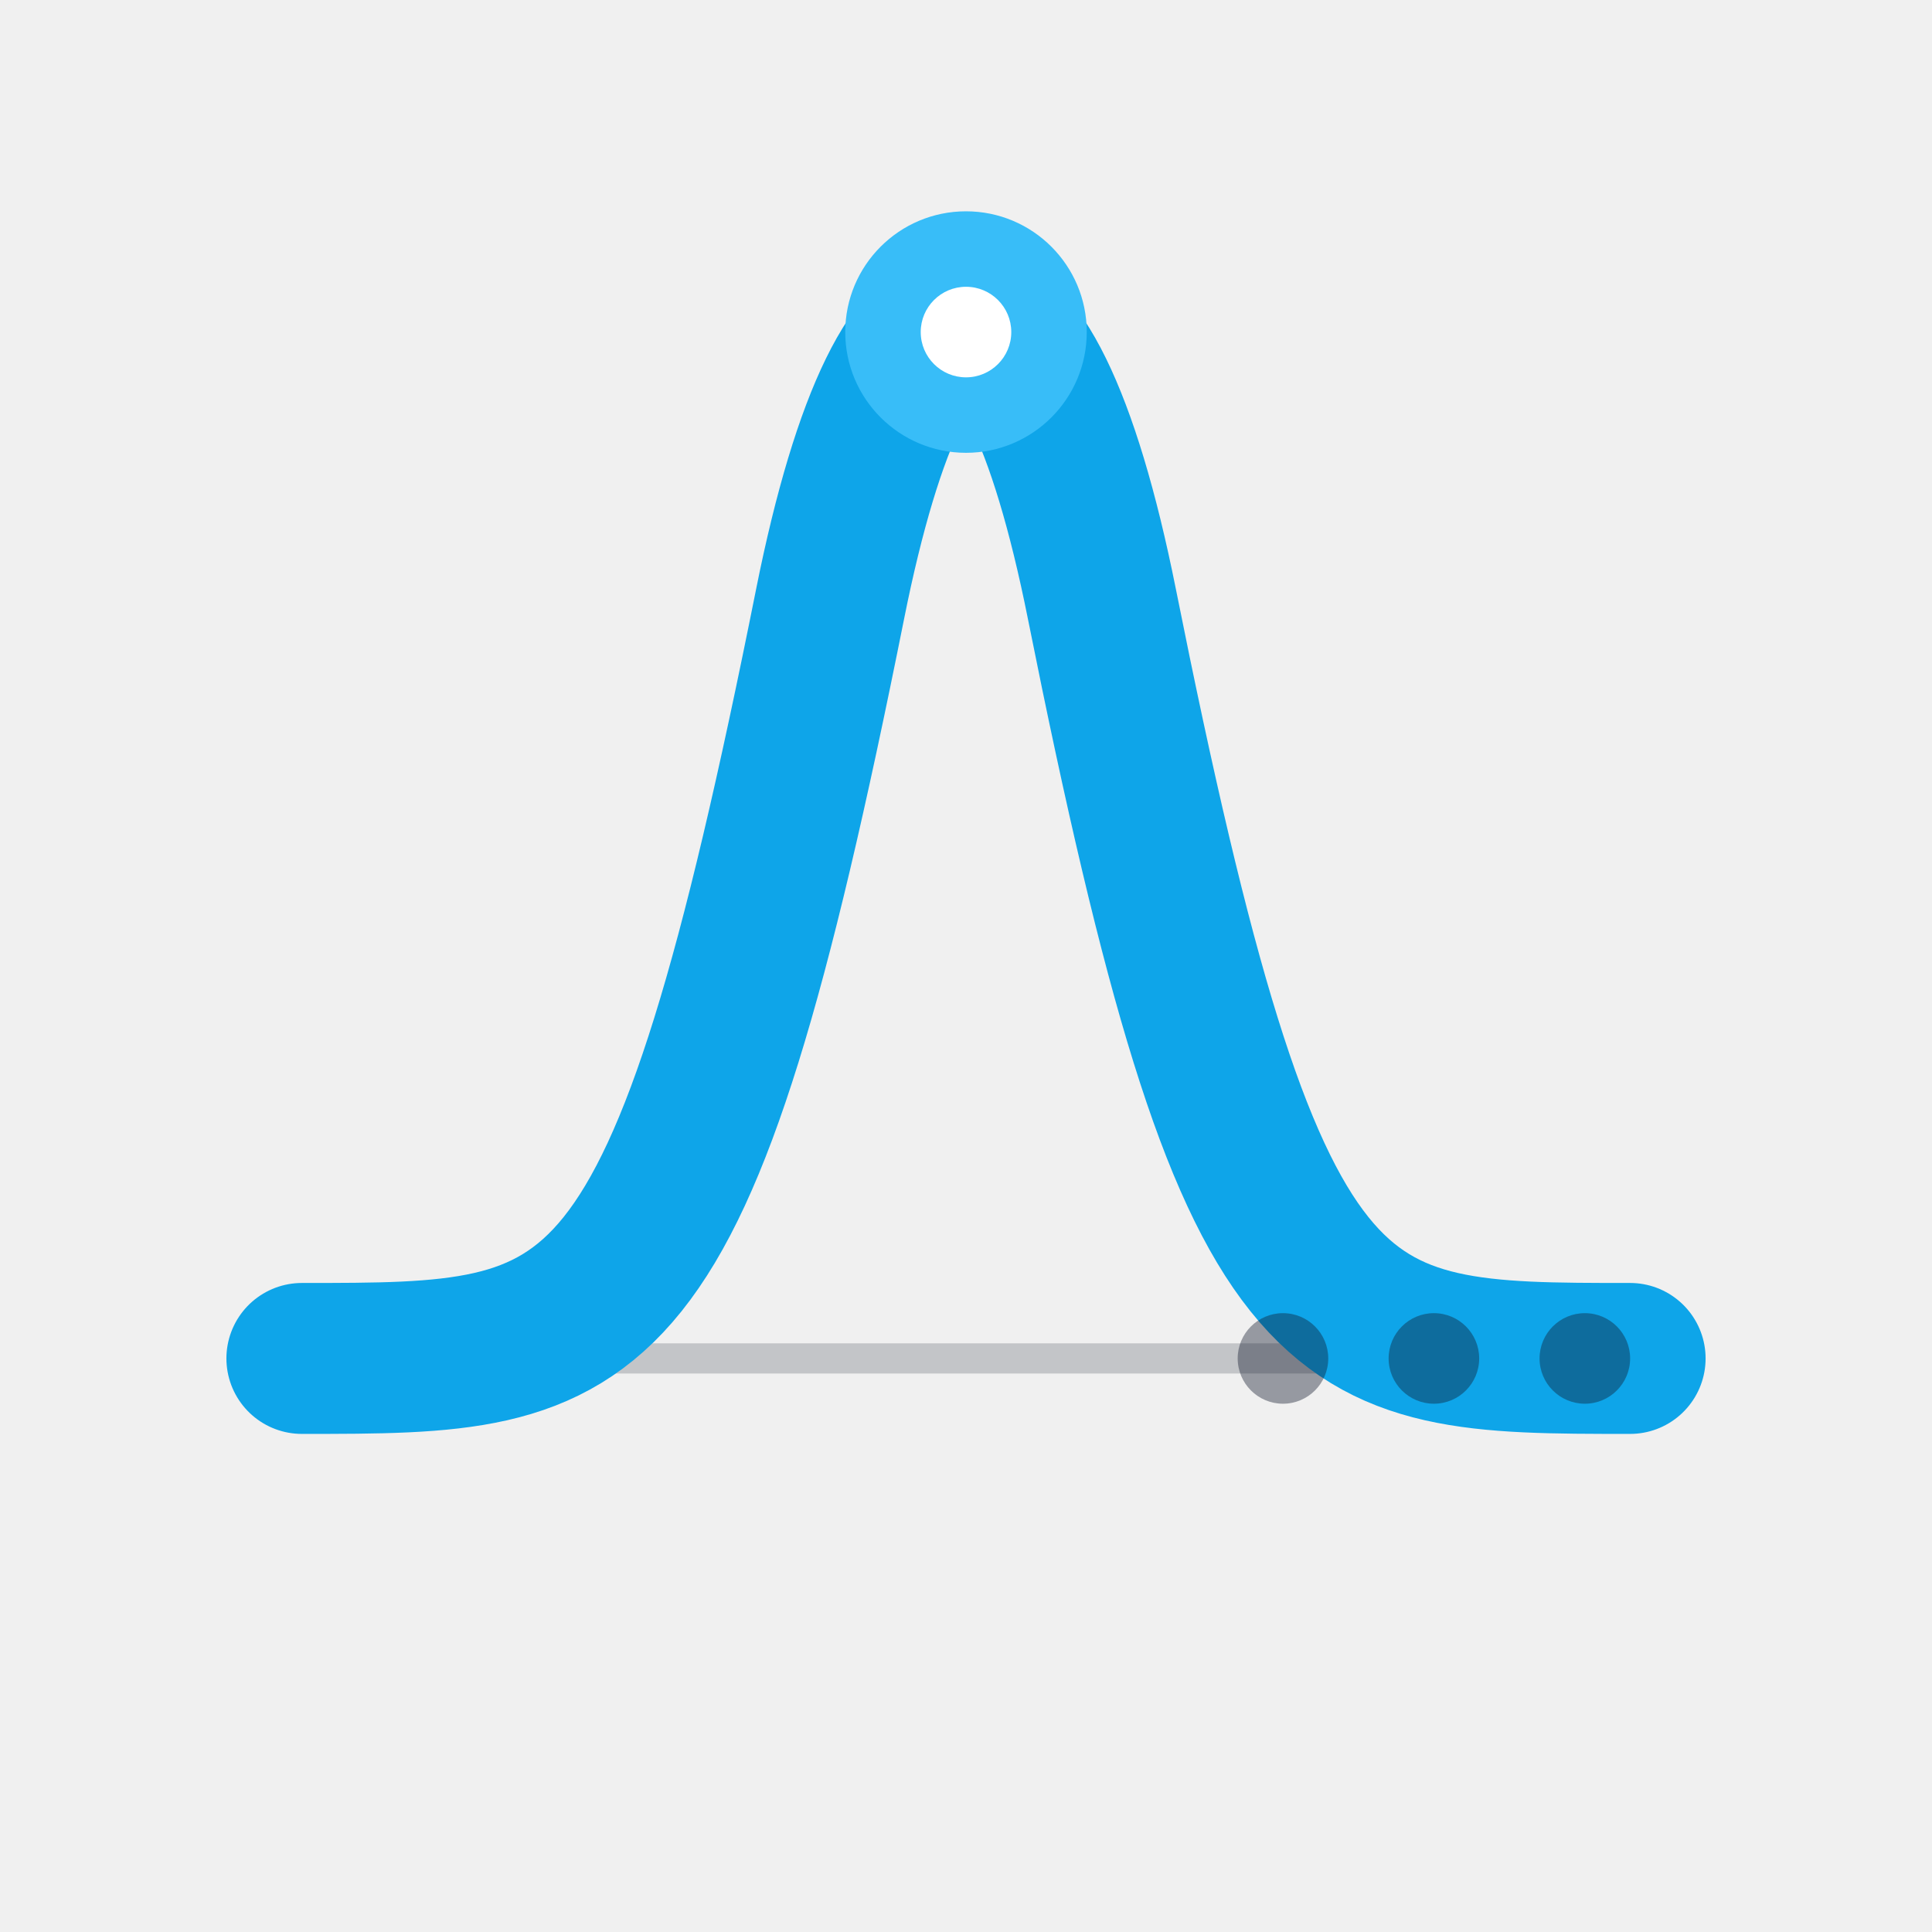
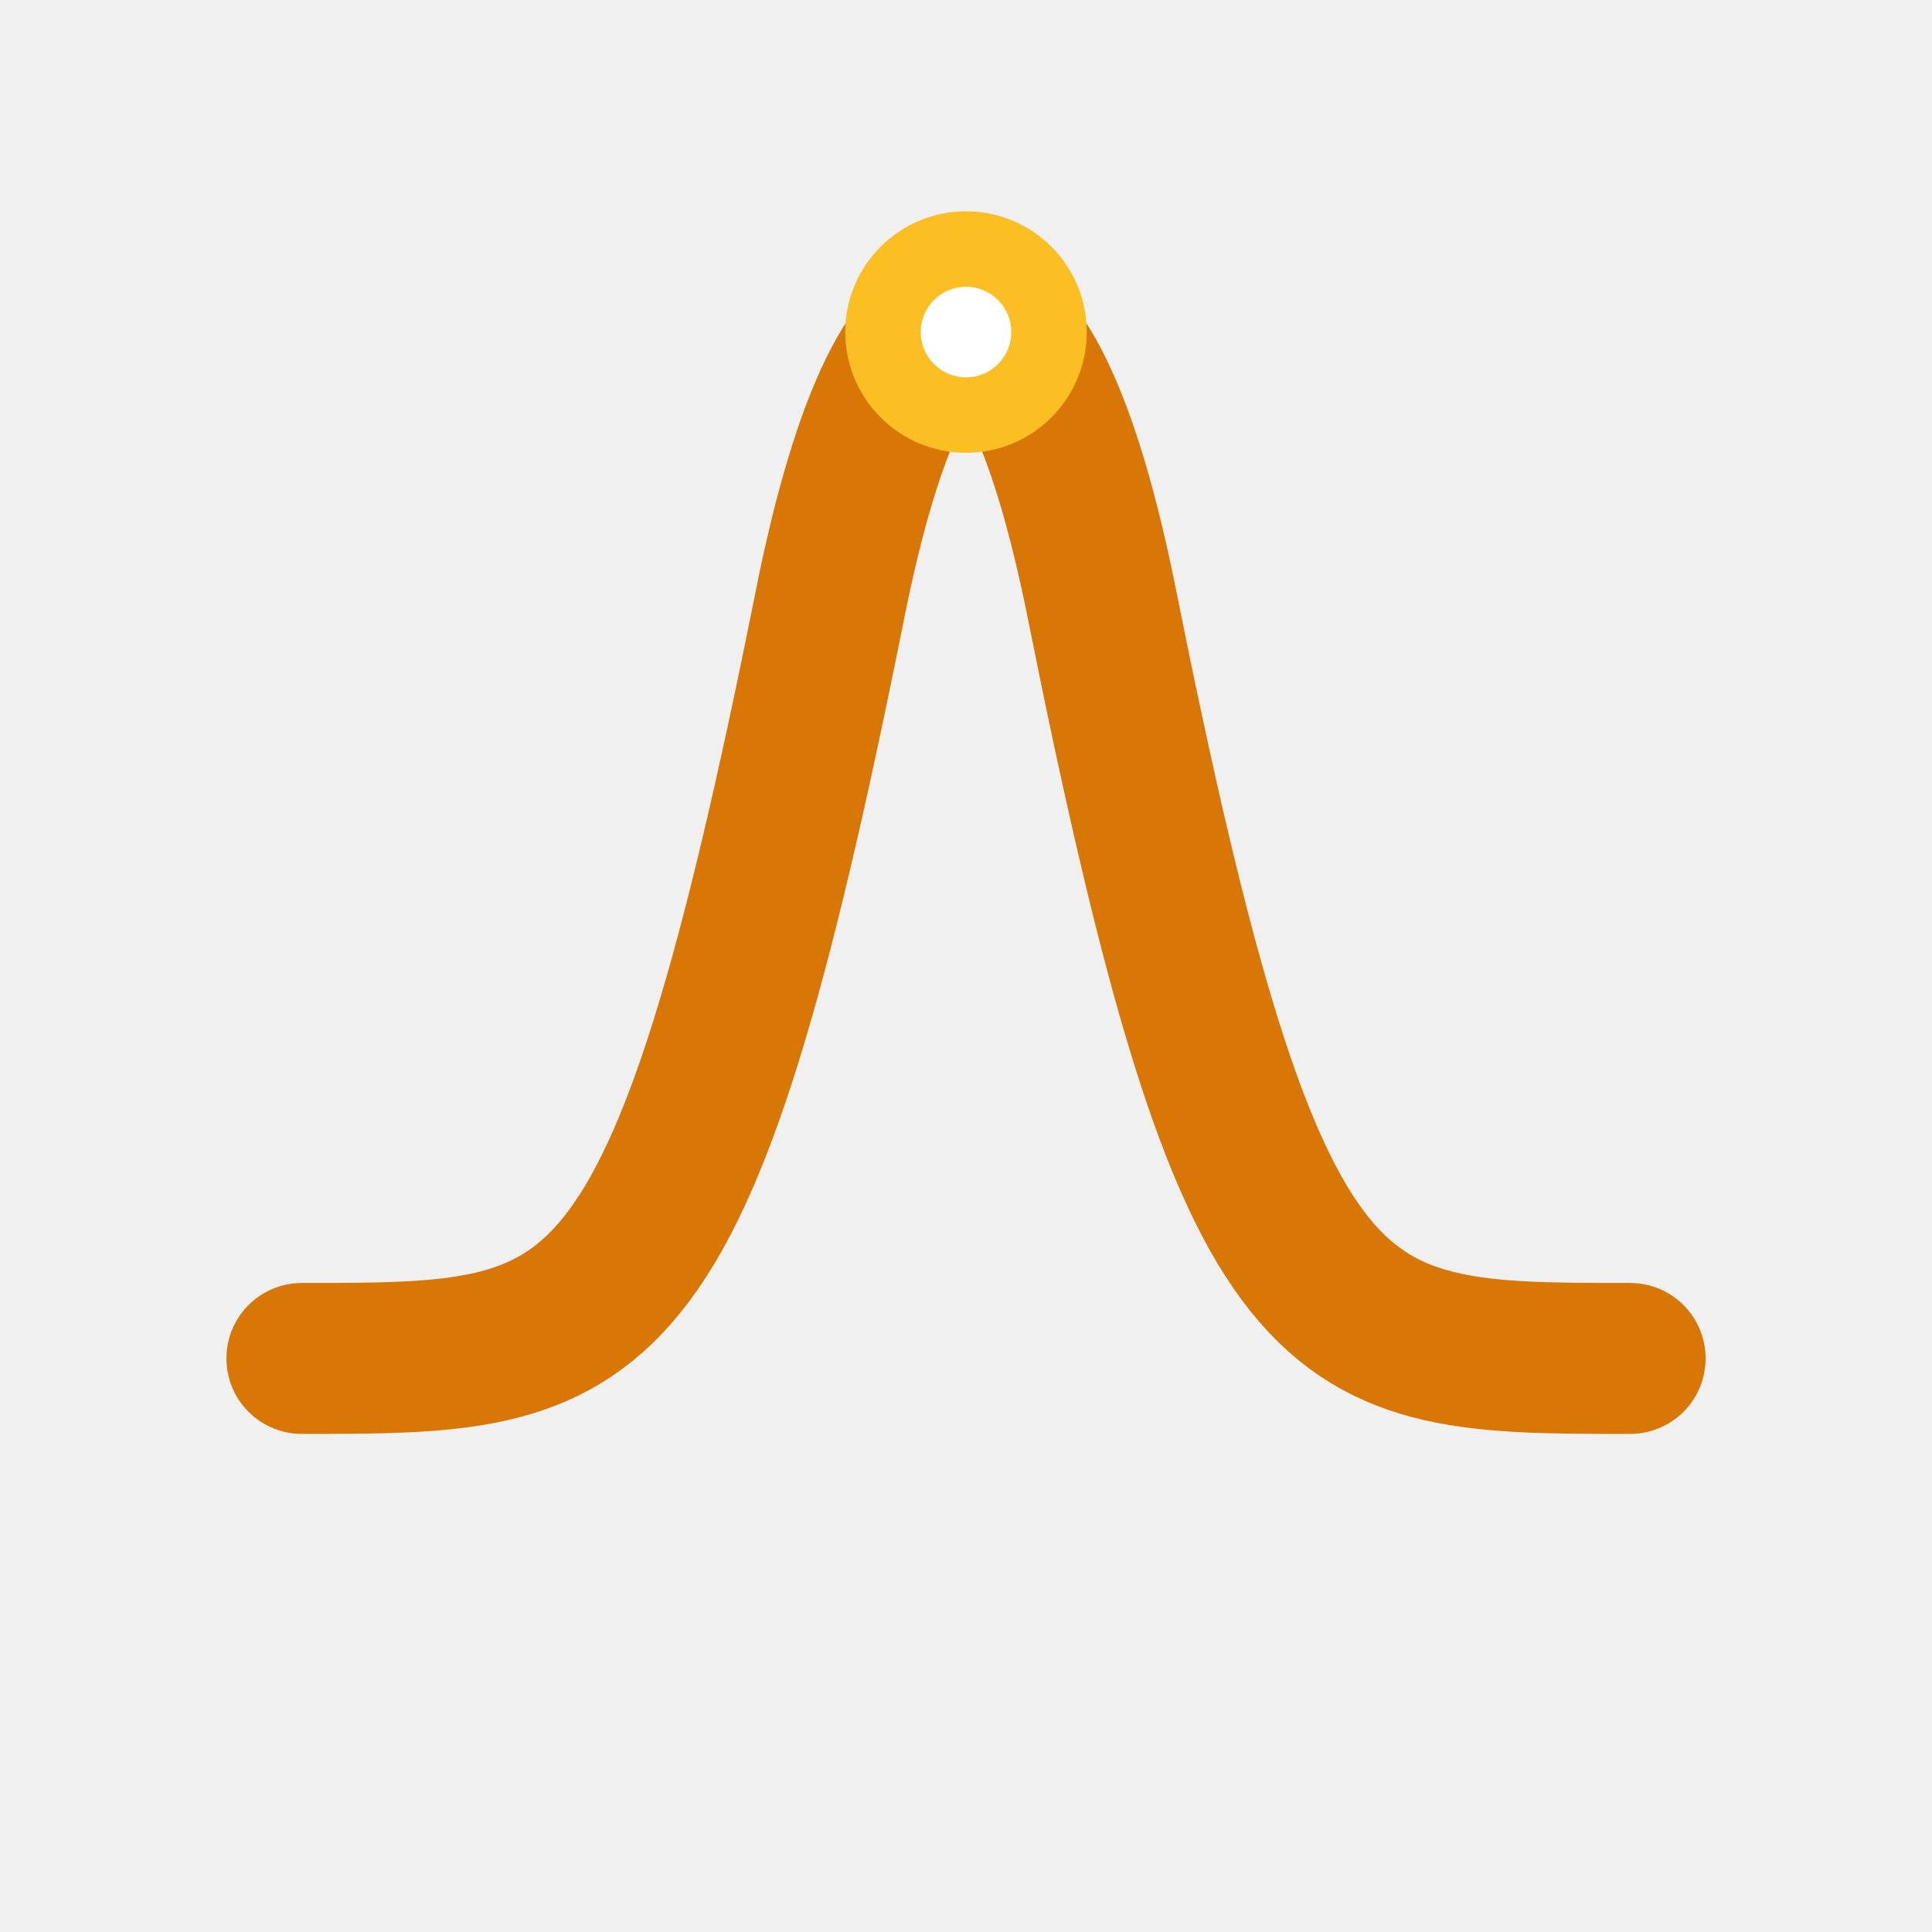
<svg xmlns="http://www.w3.org/2000/svg" viewBox="0 0 128 128" fill="none">
-   <path d="M20 90H108" stroke="currentColor" stroke-width="2" stroke-linecap="round" opacity="0.2" />
-   <path d="M20 90C40 90 45 90 55 40C60 15 68 15 73 40C83 90 88 90 108 90" stroke="#0ea5e9" stroke-width="10" stroke-linecap="round" stroke-linejoin="round" />
-   <circle cx="64" cy="22" r="8" fill="#38bdf8" />
+   <path d="M20 90C40 90 45 90 55 40C60 15 68 15 73 40C83 90 88 90 108 90" stroke="#d97706" stroke-width="10" stroke-linecap="round" stroke-linejoin="round" />
+   <circle cx="64" cy="22" r="8" fill="#fbbf24" />
  <circle cx="64" cy="22" r="3" fill="white" />
-   <circle cx="85" cy="90" r="3" fill="currentColor" opacity="0.4" />
-   <circle cx="95" cy="90" r="3" fill="currentColor" opacity="0.4" />
-   <circle cx="105" cy="90" r="3" fill="currentColor" opacity="0.4" />
-   <style>
-     :root { color: #0f172a; }
-     @media (prefers-color-scheme: dark) {
-       :root { color: #f8fafc; }
-     }
-   </style>
</svg>
